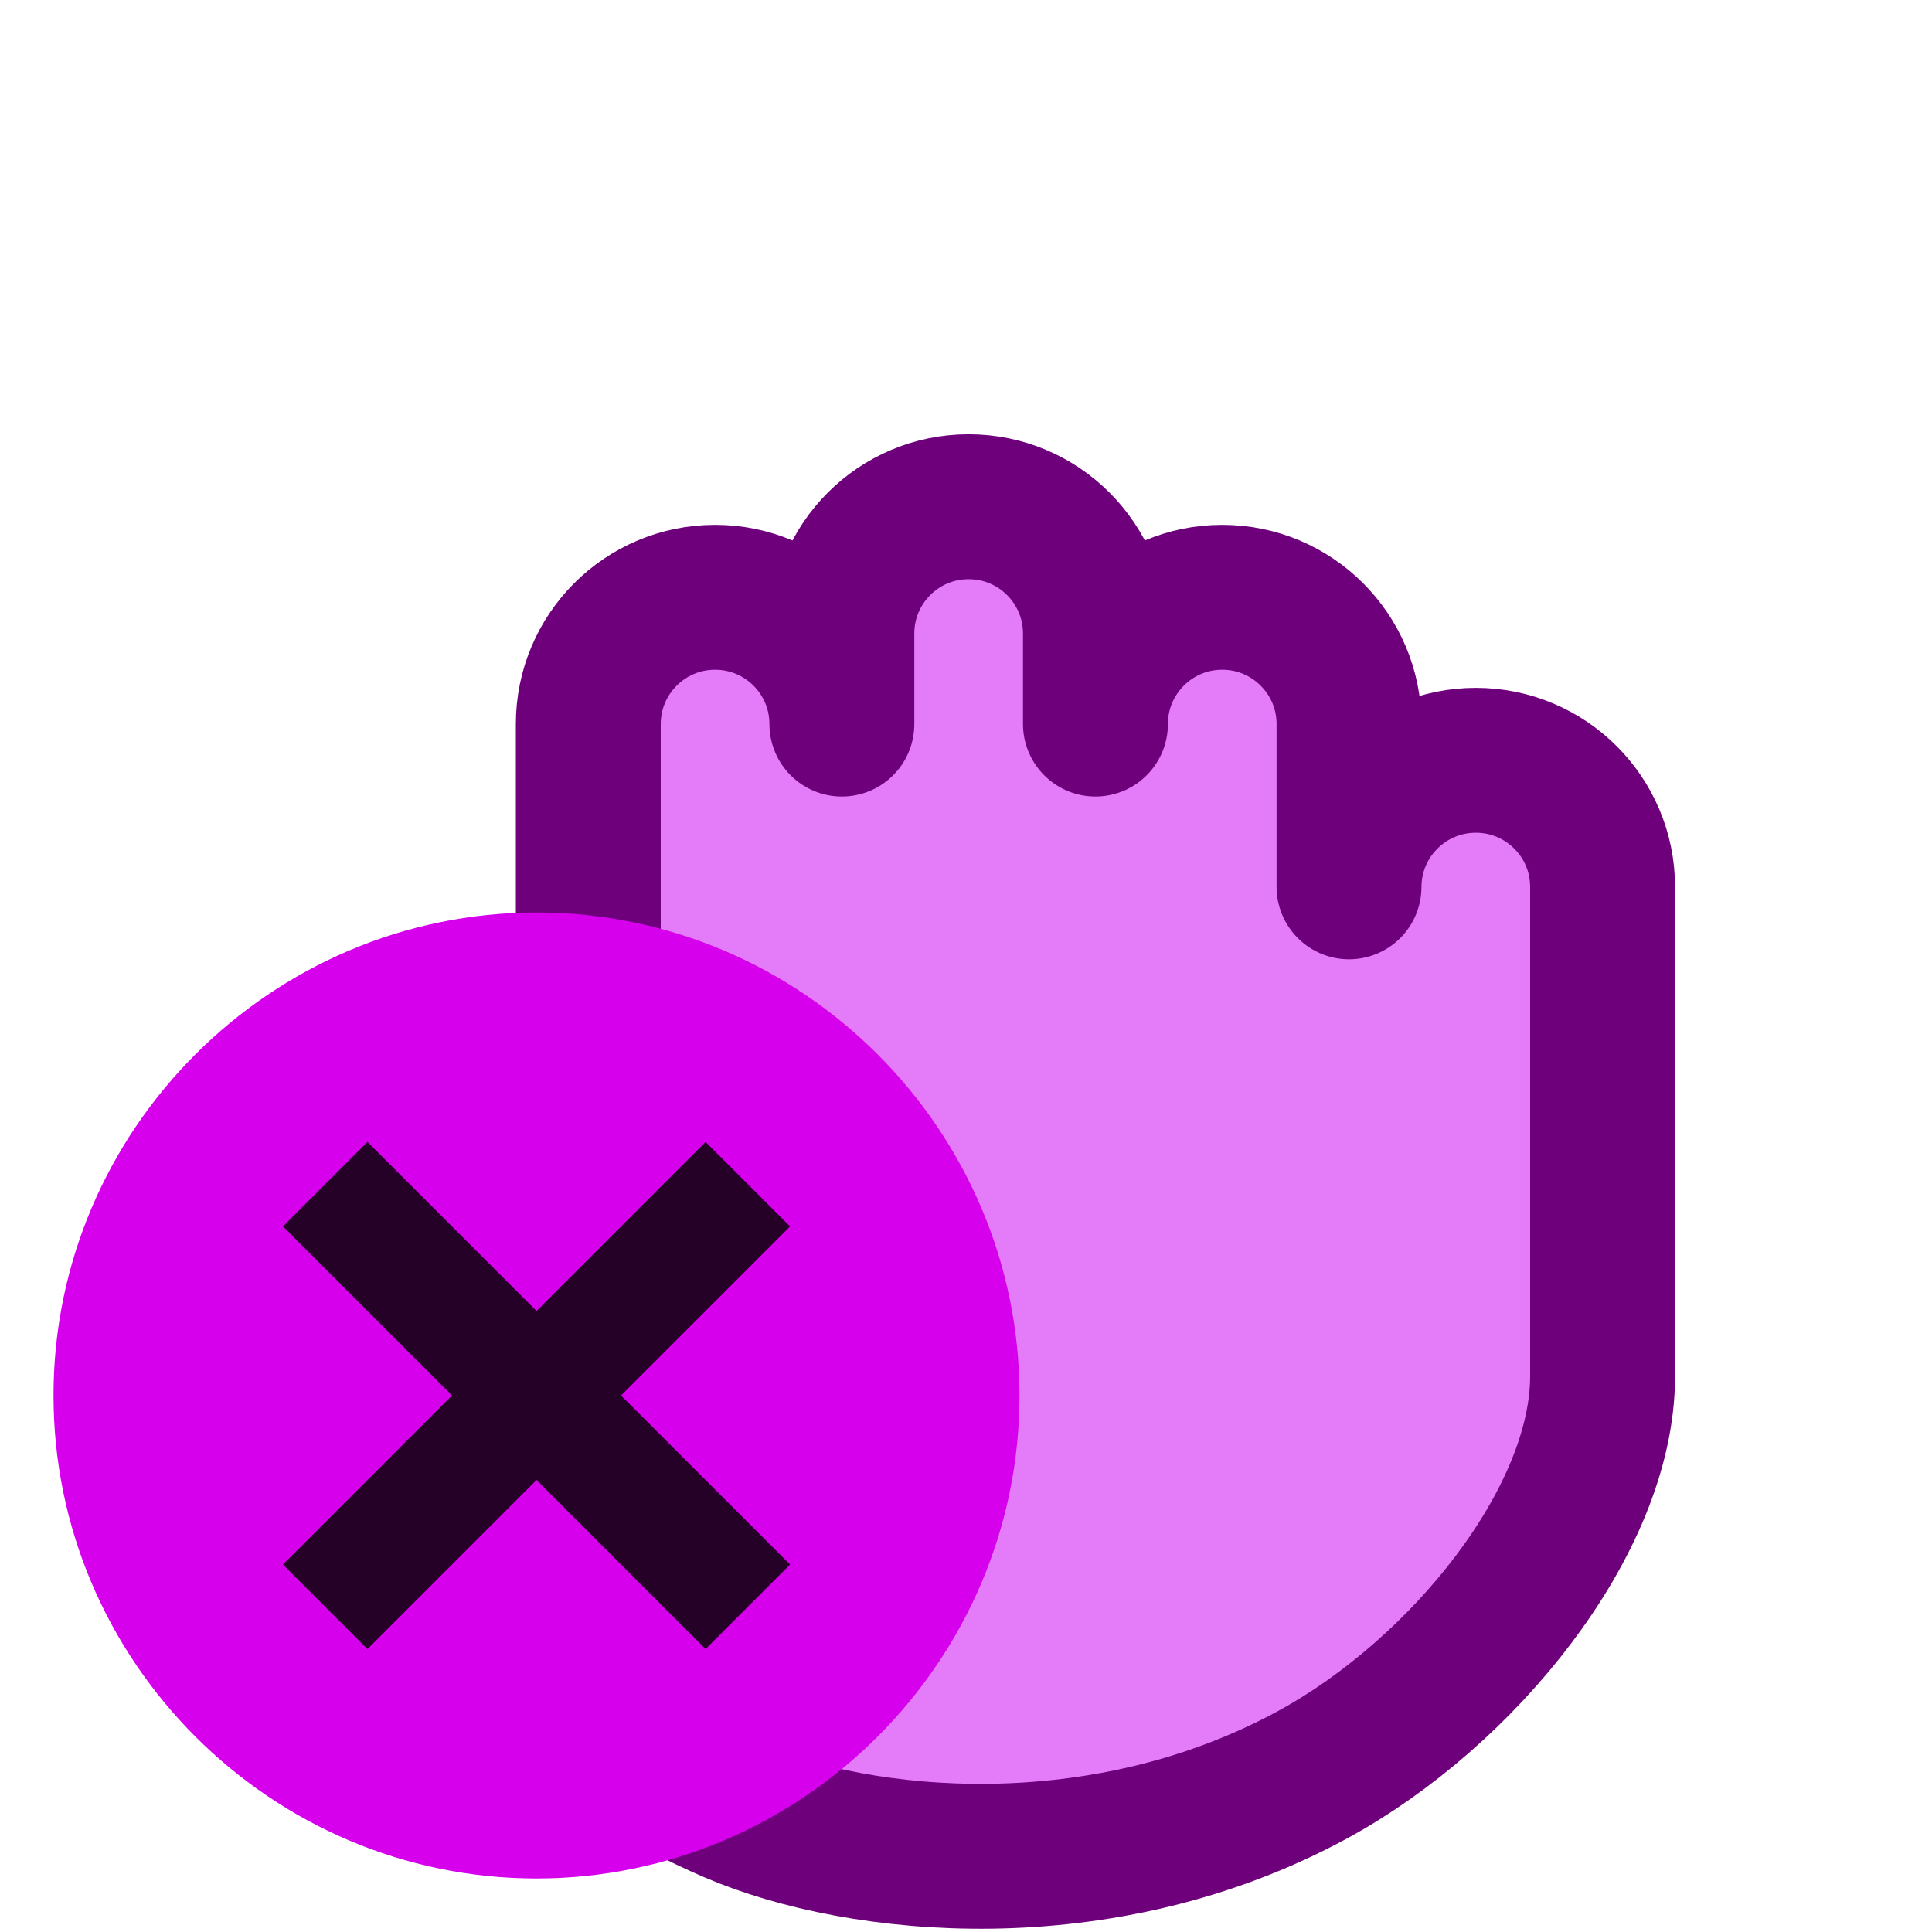
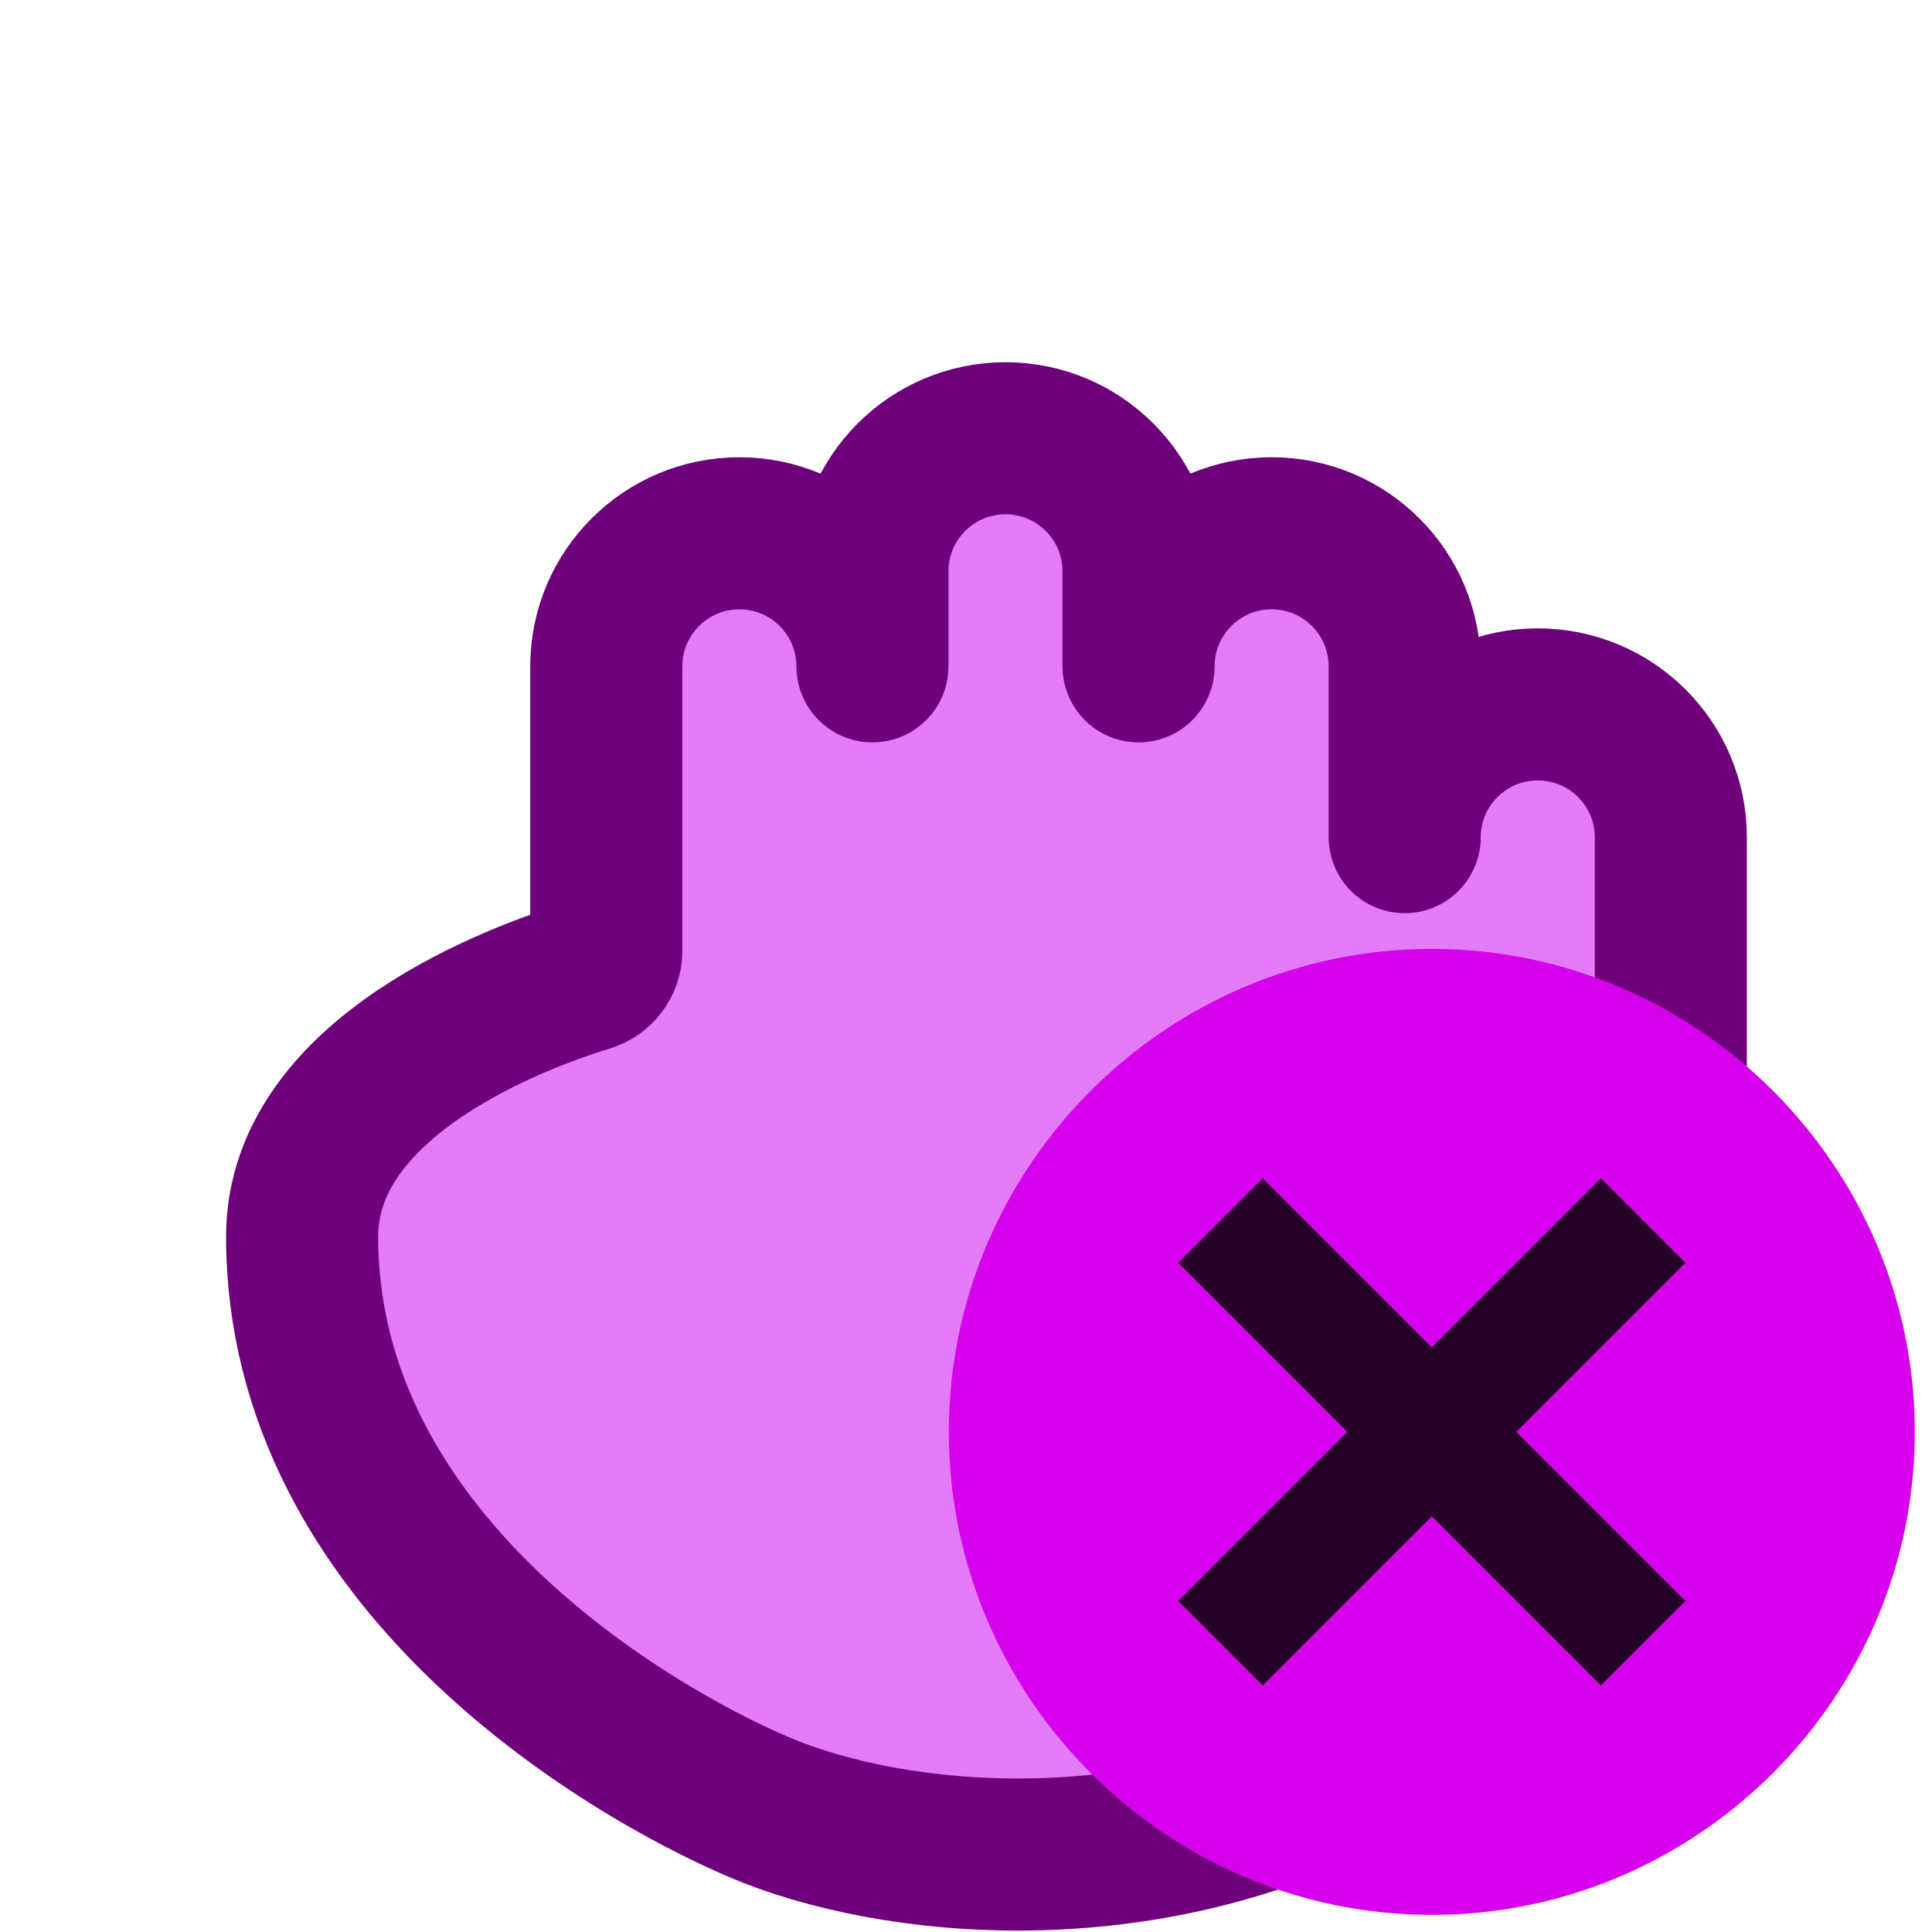
<svg xmlns="http://www.w3.org/2000/svg" width="32" height="32" viewBox="0 0 32 32" fill="none" version="1.1" id="svg1">
  <defs id="defs1" />
-   <path d="m 21.744,29.393 c -3.498,1.905 -7.5,1.5 -9.6,0.6 -2.1,-0.9 -7.2,-3.9 -7.2,-9 0,-2.548 3.463,-3.798 4.506,-4.116 0.173,-0.053 0.294,-0.21 0.294,-0.391 v -4.493 c 0,-1.16 0.94,-2.1 2.1,-2.1 1.16,0 2.1,0.94 2.1,2.1 v -1.5 c 0,-1.16 0.94,-2.1 2.1,-2.1 1.16,0 2.1,0.94 2.1,2.1 v 1.5 c 0,-1.16 0.94,-2.1 2.1,-2.1 1.16,0 2.1,0.94 2.1,2.1 v 2.696 c 0.002,-1.158 0.942,-2.096 2.1,-2.096 1.16,0 2.1,0.938 2.1,2.098 v 8.102 c 0,2.4 -2.322,5.251 -4.8,6.6 z" fill="#2f88ff" stroke="#000000" stroke-width="2.4" stroke-linecap="round" stroke-linejoin="round" id="path1" style="fill:#e47cfa;stroke:#6f007c" />
-   <g id="g1" transform="translate(-12.77976,13.38258)">
+   <path d="m 22.634,29.297 c -3.671,1.999 -7.871,1.574 -10.074,0.63 -2.204,-0.944 -7.556,-4.093 -7.556,-9.445 0,-2.674 3.634,-3.985 4.729,-4.32 0.181,-0.055 0.309,-0.221 0.309,-0.41 v -4.715 c 0,-1.217 0.987,-2.204 2.204,-2.204 1.217,0 2.204,0.987 2.204,2.204 V 9.463 c 0,-1.217 0.987,-2.204 2.204,-2.204 1.217,0 2.204,0.987 2.204,2.204 v 1.574 c 0,-1.217 0.987,-2.204 2.204,-2.204 1.217,0 2.204,0.987 2.204,2.204 v 2.829 c 0.002,-1.215 0.988,-2.199 2.204,-2.199 1.217,0 2.204,0.984 2.204,2.201 v 8.503 c 0,2.519 -2.437,5.51 -5.037,6.926 z" fill="#2f88ff" stroke="#000000" stroke-width="2.519" stroke-linecap="round" stroke-linejoin="round" id="path1" style="fill:#e47cfa;stroke:#6f007c" />
+   <g id="g1" transform="translate(2.049584,13.9854)">
    <rect style="fill:#250128;stroke:#250128;stroke-width:1.002;stroke-linecap:square;stroke-linejoin:bevel" id="rect1" width="9.645" height="10.127" x="16.999" y="4.823" rx="2.333" />
    <path fill="#444444" d="m 21.666,1.731 c -4.4,0 -8,3.6 -8,8 0,4.4 3.6,8 8,8 4.4,0 8,-3.6 8,-8 0,-4.4 -3.6,-8 -8,-8 z m 4.2,10.8 -1.4,1.4 -2.8,-2.8 -2.8,2.8 -1.4,-1.4 2.8,-2.8 -2.8,-2.8 1.4,-1.4 2.8,2.8 2.8,-2.8 1.4,1.4 -2.8,2.8 z" id="path1-4" style="fill:#d600ed;stroke-width:1" />
  </g>
</svg>
